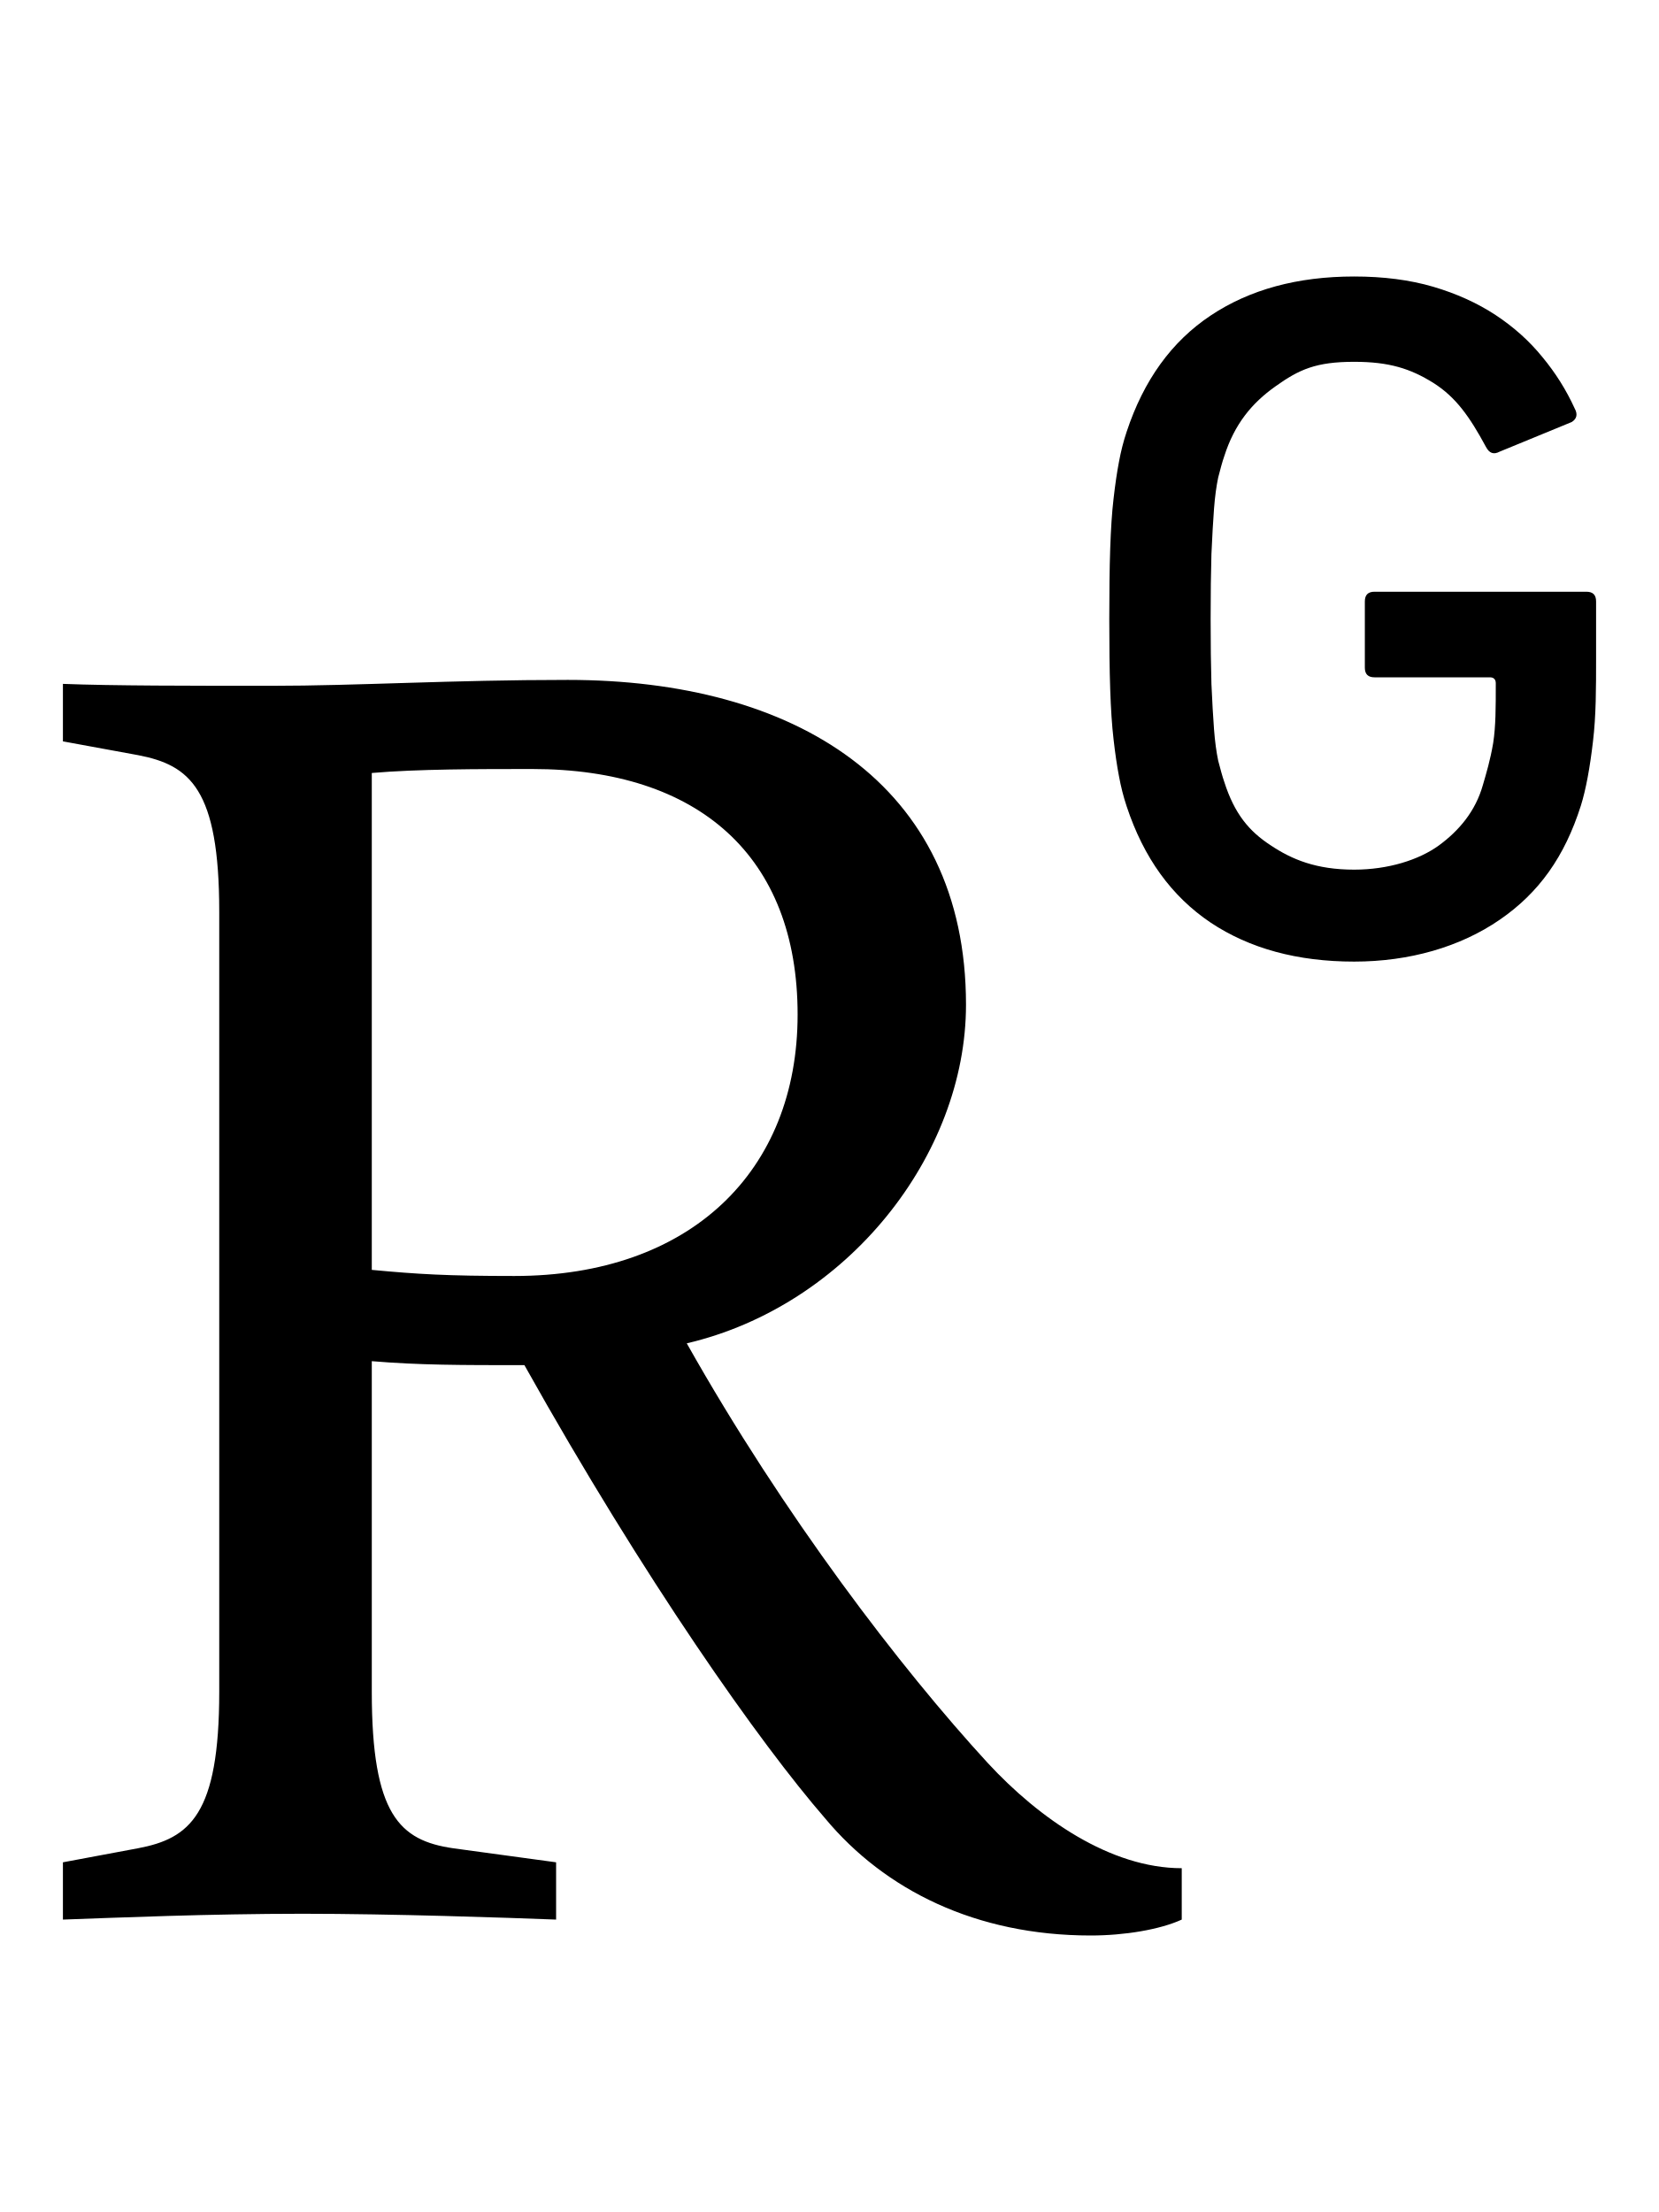
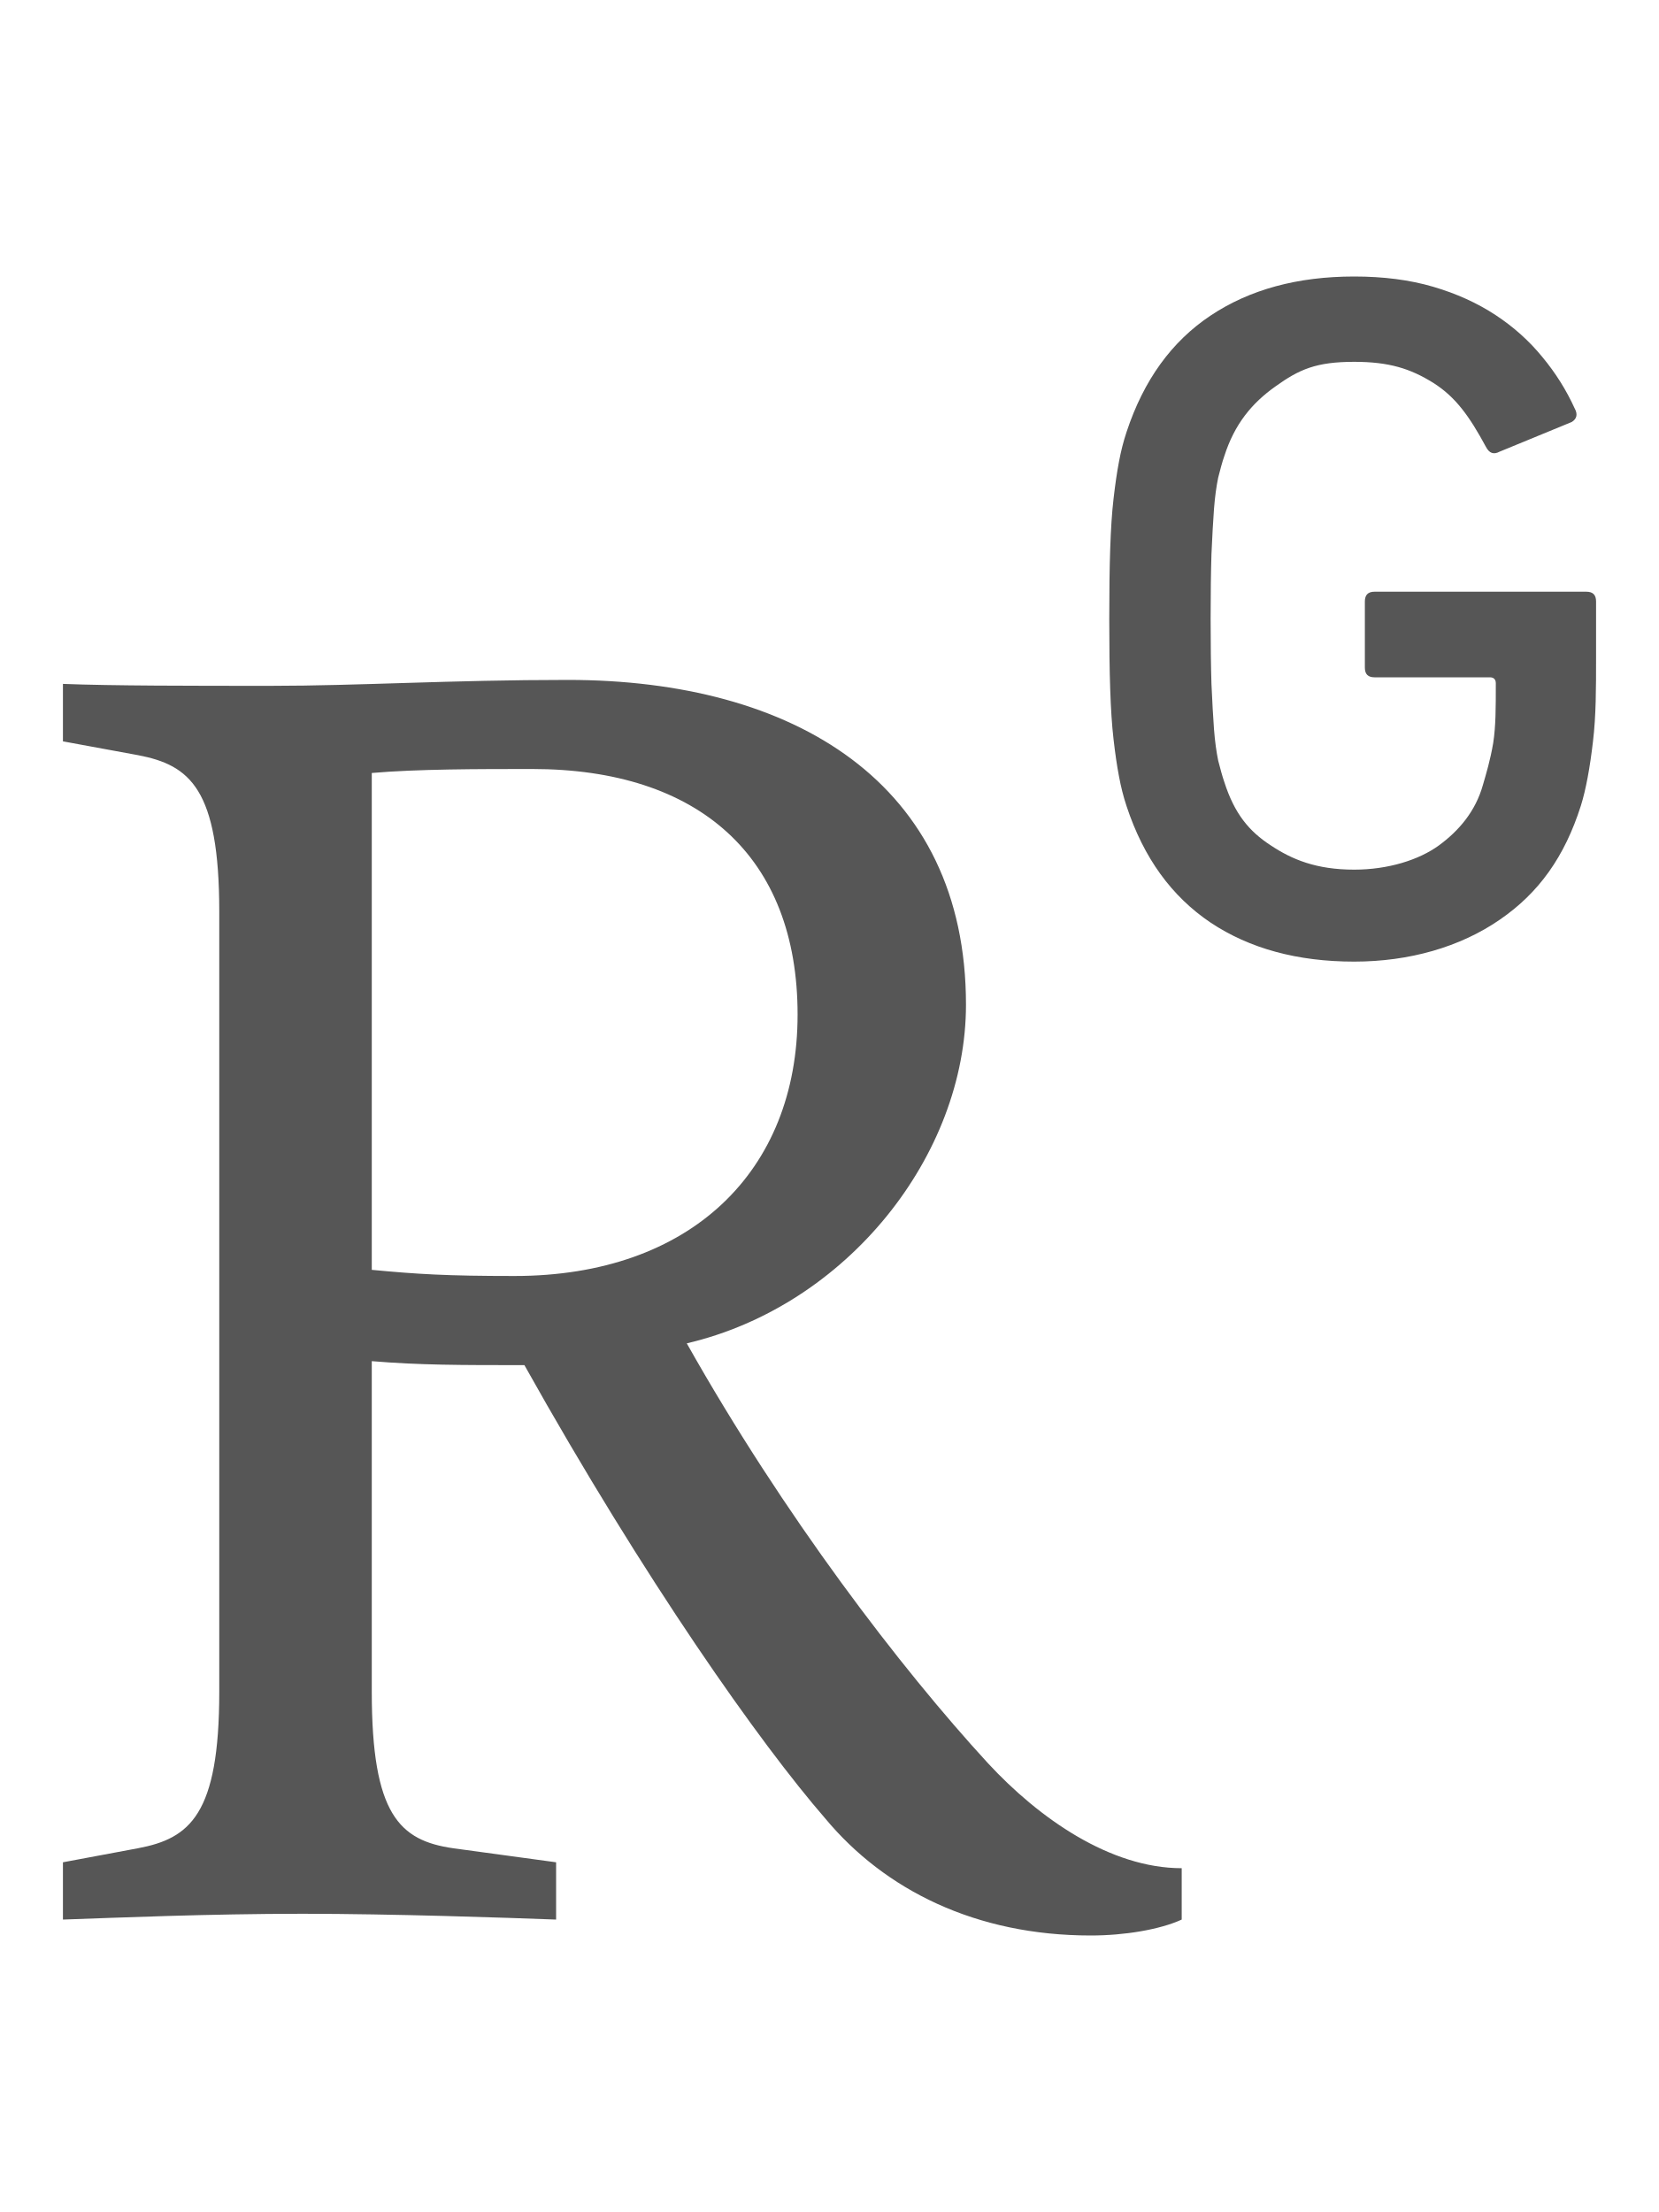
- <svg xmlns="http://www.w3.org/2000/svg" width="384" height="512" viewBox="0 0 384 512" version="1.1" id="svg8">
-   <defs id="defs2" />
-   <g id="layer6">
-     <path style="stroke-width:0.066" d="M 228.66,408.101 C 208.466,386.128 181.442,350.833 158.962,310.935 c 37.134,-8.685 64.633,-43.55 64.633,-78.384 0,-51.346 -39.881,-75.177 -92.163,-75.177 -27.023,0 -48.583,1.365 -68.715,1.365 -18.369,0 -36.722,0 -48.154,-0.445 v 13.305 l 17.401,3.192 c 11.969,2.302 18.782,7.766 18.782,36.215 v 180.599 c 0,28.435 -6.813,33.929 -18.782,36.2 l -17.401,3.253 v 13.259 c 12.368,-0.445 33.913,-1.351 55.474,-1.351 20.624,0 47.217,0.907 58.681,1.351 v -13.259 l -23.847,-3.253 c -12.367,-1.796 -18.814,-7.764 -18.814,-36.2 v -76.542 c 11.003,0.921 20.624,0.921 35.326,0.921 27.959,49.949 54.551,87.559 69.652,104.962 13.779,16.526 34.849,27.054 61.442,27.054 7.781,0 16.023,-1.367 21.055,-3.683 v -11.894 c -16.496,0 -32.992,-11.477 -44.87,-24.321 z M 119.064,295.344 c -15.591,0 -22.434,-0.415 -33.008,-1.411 V 178.919 c 10.574,-0.921 24.752,-0.921 37.136,-0.921 38.531,0 61.427,20.195 61.427,56.839 0,36.215 -24.736,60.507 -65.555,60.507 z m 139.934,-115.704 c -0.461,-2.409 -0.875,-5.217 -1.243,-8.455 -0.383,-3.268 -0.63,-7.104 -0.782,-11.631 -0.154,-4.496 -0.215,-9.989 -0.215,-16.281 0,-6.323 0.062,-11.74 0.215,-16.251 0.153,-4.527 0.399,-8.41 0.782,-11.647 0.368,-3.223 0.782,-6.047 1.243,-8.455 0.445,-2.425 1.028,-4.727 1.781,-6.982 3.943,-11.923 10.404,-20.885 19.442,-26.902 9.023,-6.015 20.087,-9.037 33.221,-9.037 6.752,0 12.876,0.782 18.308,2.377 5.371,1.581 10.189,3.76 14.439,6.552 4.189,2.762 7.811,6.015 10.803,9.698 3.069,3.697 5.539,7.642 7.473,11.878 0.751,1.35 0.538,2.425 -0.66,3.176 l -16.68,6.859 c -1.413,0.753 -2.409,0.369 -3.193,-1.121 -3.743,-6.936 -6.936,-11.493 -12.183,-14.807 -5.309,-3.3 -10.22,-4.865 -18.308,-4.865 -8.793,0 -12.722,1.749 -18.23,5.693 -5.464,3.867 -9.469,8.732 -11.832,16.143 -0.474,1.336 -0.905,2.993 -1.411,4.942 -0.415,1.98 -0.753,4.405 -0.966,7.242 -0.215,2.839 -0.415,6.353 -0.599,10.497 -0.122,4.144 -0.184,9.177 -0.184,15.008 0,5.861 0.062,10.894 0.184,15.038 0.184,4.128 0.383,7.642 0.599,10.481 0.213,2.869 0.552,5.278 0.966,7.274 0.506,1.918 0.937,3.575 1.411,4.926 2.363,7.381 5.74,11.416 10.712,14.655 4.911,3.284 10.557,5.648 19.35,5.648 7.811,0 14.962,-2.225 19.626,-5.617 4.62,-3.391 8.455,-7.871 10.175,-13.995 0.753,-2.578 1.719,-5.786 2.379,-9.714 0.599,-3.928 0.599,-8.086 0.599,-13.825 0,-0.907 -0.507,-1.367 -1.351,-1.367 h -26.716 c -1.504,0 -2.241,-0.736 -2.241,-2.239 v -15.315 c 0,-1.519 0.737,-2.257 2.241,-2.257 h 49.028 c 1.535,0 2.257,0.737 2.257,2.257 v 13.089 c 0,6.936 0,13.366 -0.721,19.32 -0.691,5.954 -1.626,11.11 -2.808,14.868 -3.745,11.771 -9.683,20.15 -18.782,26.394 -9.131,6.292 -20.901,9.683 -33.684,9.683 -13.135,0 -24.199,-3.022 -33.221,-9.023 -9.039,-6.076 -15.5,-14.992 -19.442,-26.916 -0.753,-2.255 -1.336,-4.573 -1.781,-6.997 z" id="path2" />
-   </g>
+ <svg xmlns="http://www.w3.org/2000/svg" width="30" height="40" viewBox="0 0 30 40" fill="none">
+   <path d="M17.864 31.883C16.286 30.166 14.175 27.409 12.419 24.292C15.32 23.613 17.468 20.889 17.468 18.168C17.468 14.157 14.353 12.295 10.268 12.295C8.157 12.295 6.473 12.402 4.9 12.402C3.465 12.402 2.031 12.402 1.138 12.367V13.406L2.497 13.656C3.432 13.835 3.965 14.262 3.965 16.485V30.594C3.965 32.816 3.432 33.245 2.497 33.422L1.138 33.676V34.712C2.104 34.678 3.787 34.607 5.472 34.607C7.083 34.607 9.16 34.678 10.056 34.712V33.676L8.193 33.422C7.227 33.282 6.723 32.816 6.723 30.594V24.614C7.583 24.686 8.334 24.686 9.483 24.686C11.667 28.588 13.745 31.527 14.925 32.886C16.001 34.178 17.647 35 19.725 35C20.332 35 20.976 34.893 21.369 34.712V33.783C20.081 33.783 18.792 32.886 17.864 31.883ZM9.302 23.074C8.084 23.074 7.549 23.041 6.723 22.963V13.978C7.549 13.906 8.657 13.906 9.624 13.906C12.635 13.906 14.423 15.484 14.423 18.347C14.423 21.176 12.491 23.074 9.302 23.074ZM20.234 14.034C20.198 13.846 20.166 13.627 20.137 13.374C20.107 13.118 20.088 12.819 20.076 12.465C20.064 12.114 20.059 11.685 20.059 11.193C20.059 10.699 20.064 10.276 20.076 9.924C20.088 9.57 20.107 9.267 20.137 9.014C20.166 8.762 20.198 8.541 20.234 8.353C20.269 8.164 20.314 7.984 20.373 7.808C20.681 6.876 21.186 6.176 21.892 5.706C22.597 5.236 23.462 5 24.488 5C25.015 5 25.494 5.061 25.918 5.186C26.338 5.309 26.714 5.48 27.046 5.698C27.373 5.913 27.656 6.168 27.89 6.455C28.13 6.744 28.323 7.052 28.474 7.383C28.533 7.489 28.516 7.573 28.422 7.631L27.119 8.167C27.009 8.226 26.931 8.196 26.87 8.08C26.577 7.538 26.328 7.182 25.918 6.923C25.503 6.665 25.119 6.543 24.488 6.543C23.801 6.543 23.494 6.679 23.064 6.988C22.637 7.29 22.324 7.67 22.139 8.249C22.102 8.353 22.068 8.483 22.029 8.635C21.997 8.79 21.97 8.979 21.953 9.201C21.937 9.422 21.921 9.697 21.907 10.021C21.897 10.344 21.892 10.738 21.892 11.193C21.892 11.651 21.897 12.044 21.907 12.368C21.921 12.691 21.937 12.965 21.953 13.187C21.97 13.411 21.997 13.599 22.029 13.755C22.068 13.905 22.102 14.034 22.139 14.14C22.324 14.717 22.588 15.032 22.976 15.285C23.36 15.541 23.801 15.726 24.488 15.726C25.098 15.726 25.657 15.552 26.021 15.287C26.382 15.022 26.682 14.672 26.816 14.194C26.875 13.992 26.95 13.742 27.002 13.435C27.049 13.128 27.049 12.803 27.049 12.355C27.049 12.284 27.009 12.248 26.943 12.248H24.856C24.738 12.248 24.681 12.191 24.681 12.073V10.877C24.681 10.758 24.738 10.7 24.856 10.7H28.686C28.806 10.7 28.862 10.758 28.862 10.877V11.899C28.862 12.441 28.862 12.944 28.806 13.409C28.752 13.874 28.679 14.277 28.587 14.57C28.294 15.49 27.83 16.145 27.119 16.632C26.406 17.124 25.486 17.389 24.488 17.389C23.462 17.389 22.597 17.153 21.892 16.684C21.186 16.209 20.681 15.513 20.373 14.581C20.314 14.405 20.269 14.224 20.234 14.034Z" fill="#565656" />
</svg>
